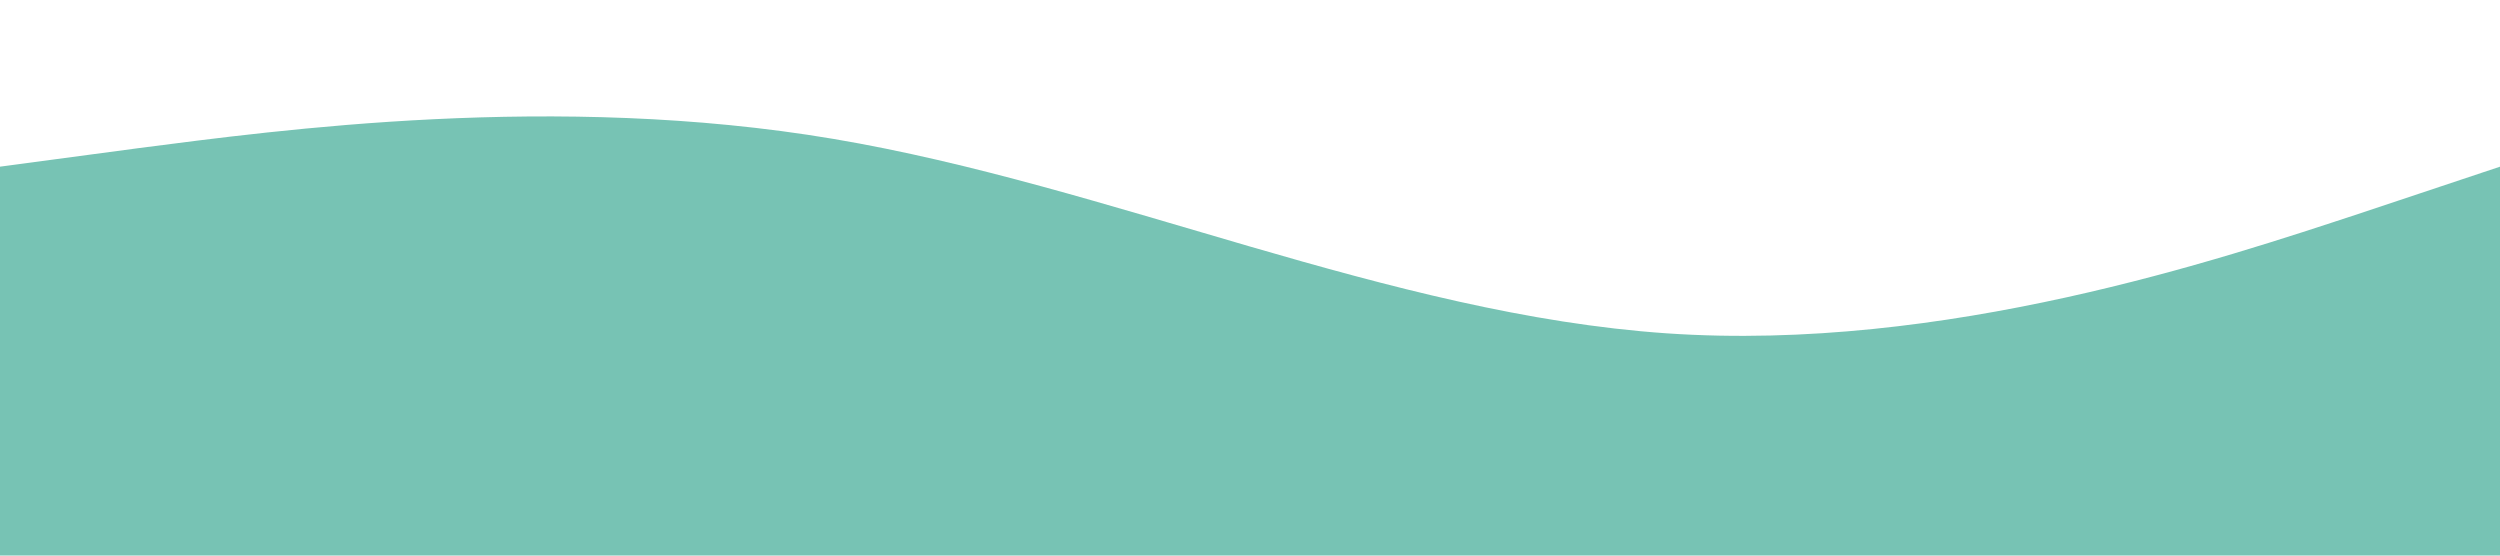
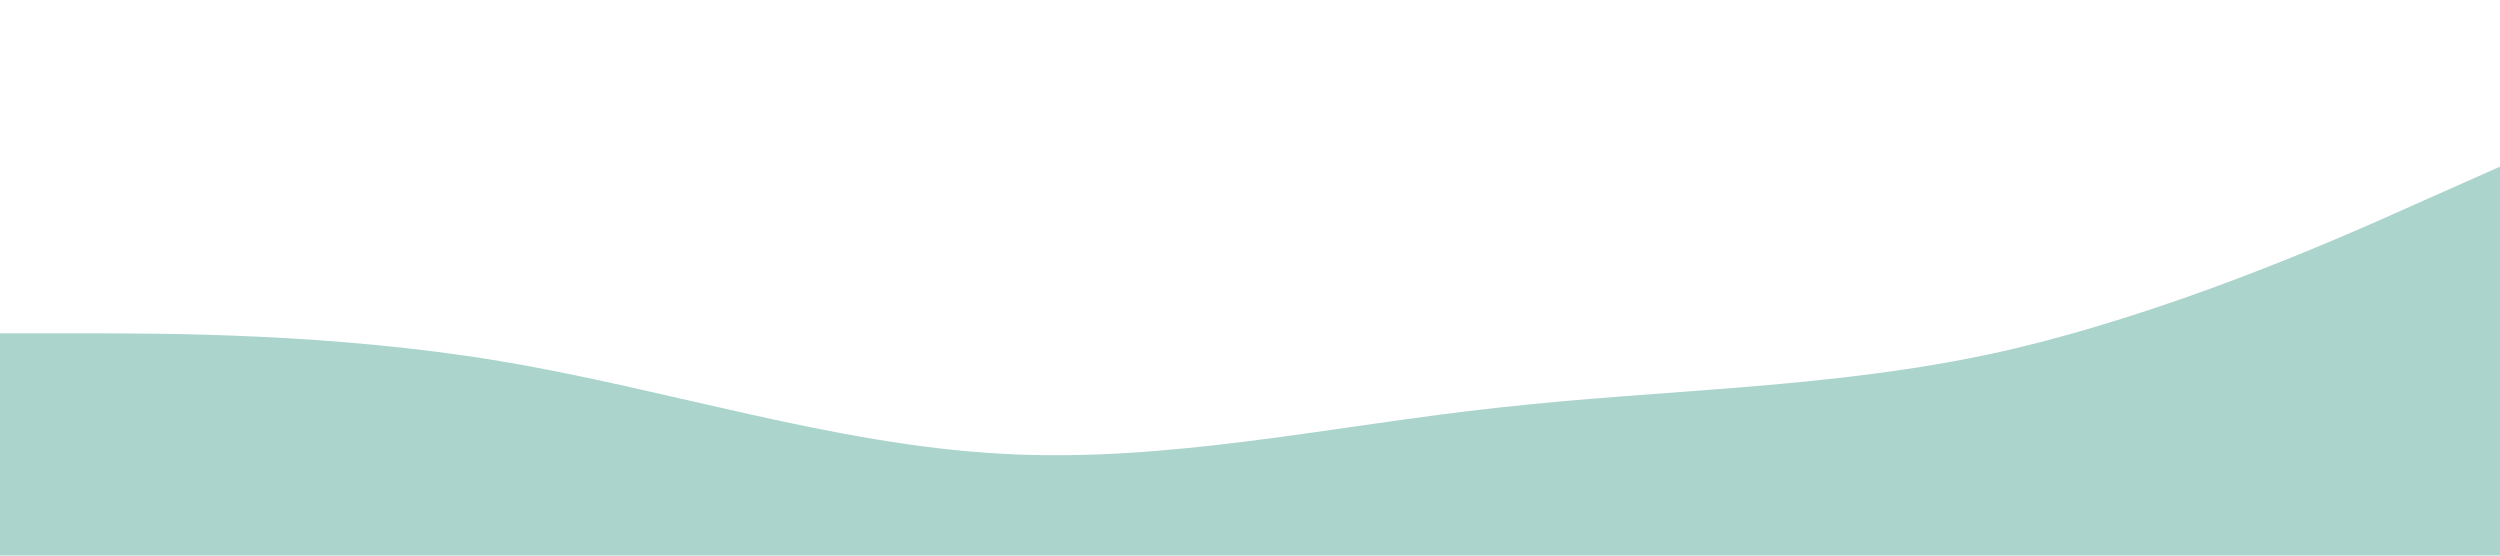
<svg xmlns="http://www.w3.org/2000/svg" viewBox="0 0 1440 320">
-   <path fill="#4AAE9B" fill-opacity="0.75" d="M0,96L80,85.3C160,75,320,53,480,80C640,107,800,181,960,192C1120,203,1280,149,1360,122.7L1440,96L1440,320L1360,320C1280,320,1120,320,960,320C800,320,640,320,480,320C320,320,160,320,80,320L0,320Z" />
+   <path fill="#7dbdb1a7" fill-opacity="1" d="M0,192L48,192C96,192,192,192,288,208C384,224,480,256,576,261.3C672,267,768,245,864,234.7C960,224,1056,224,1152,202.7C1248,181,1344,139,1392,117.3L1440,96L1440,320L1392,320C1344,320,1248,320,1152,320C1056,320,960,320,864,320C768,320,672,320,576,320C480,320,384,320,288,320C192,320,96,320,48,320L0,320Z" />
</svg>
